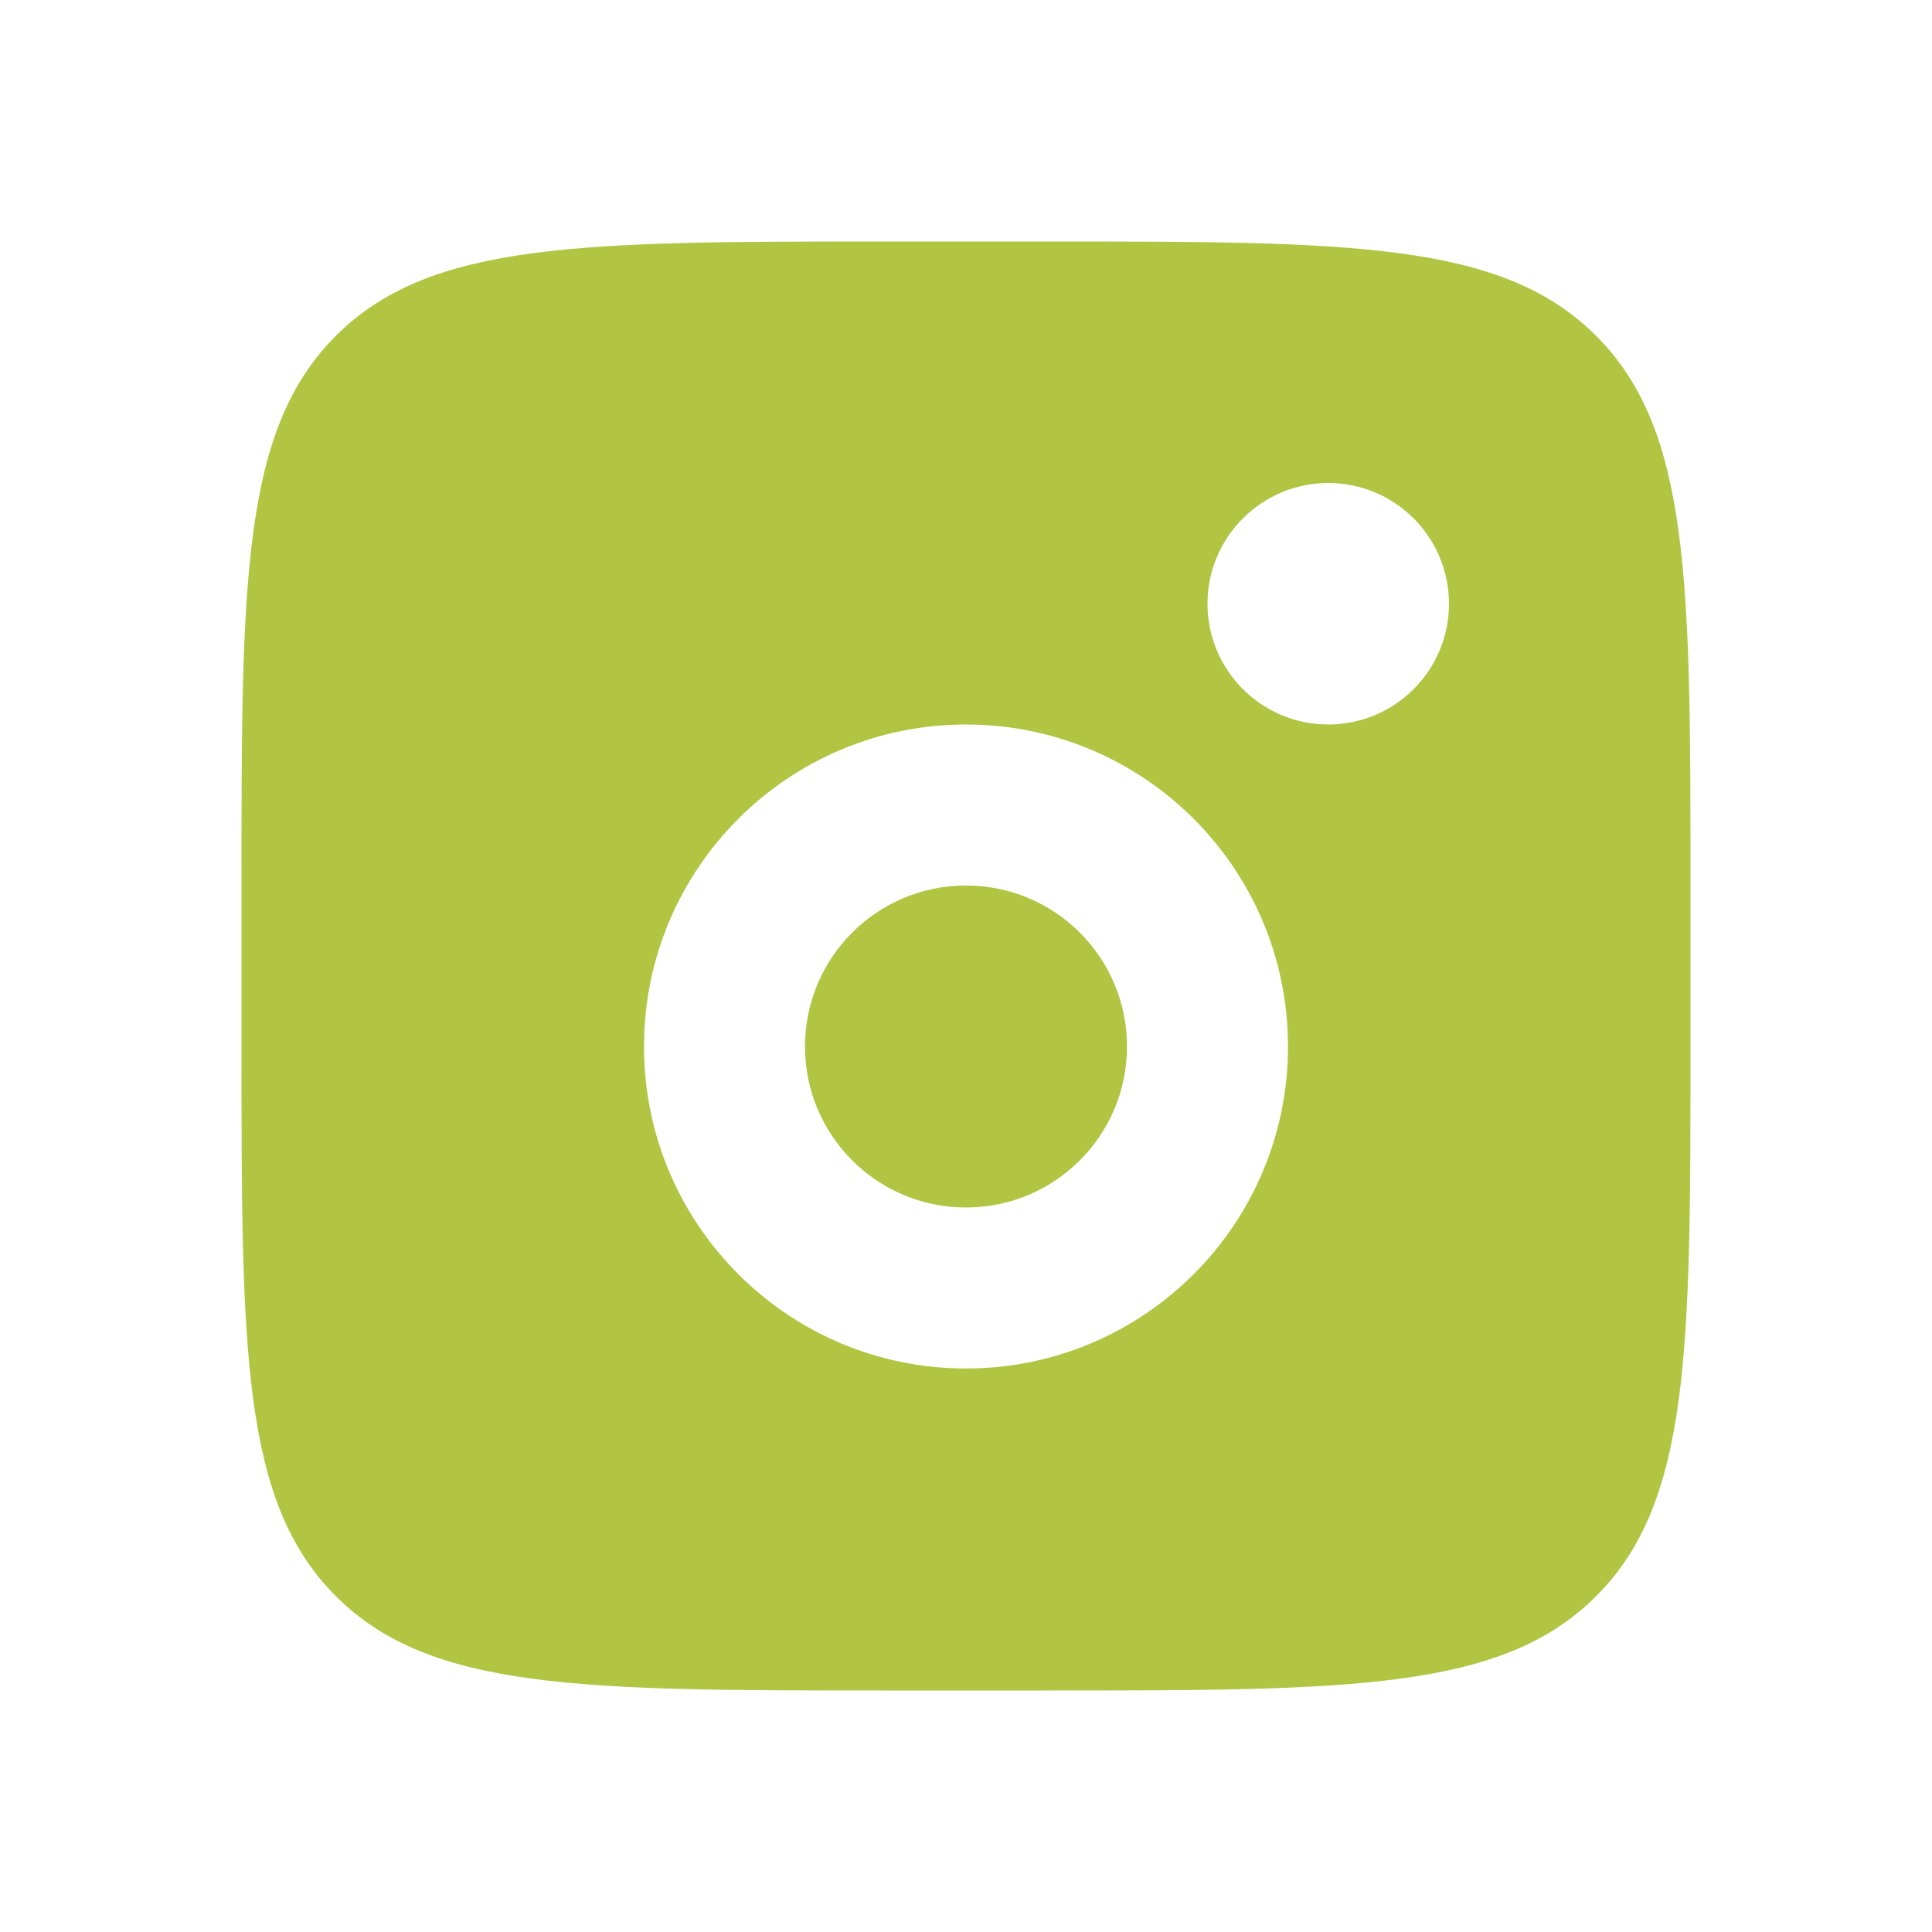
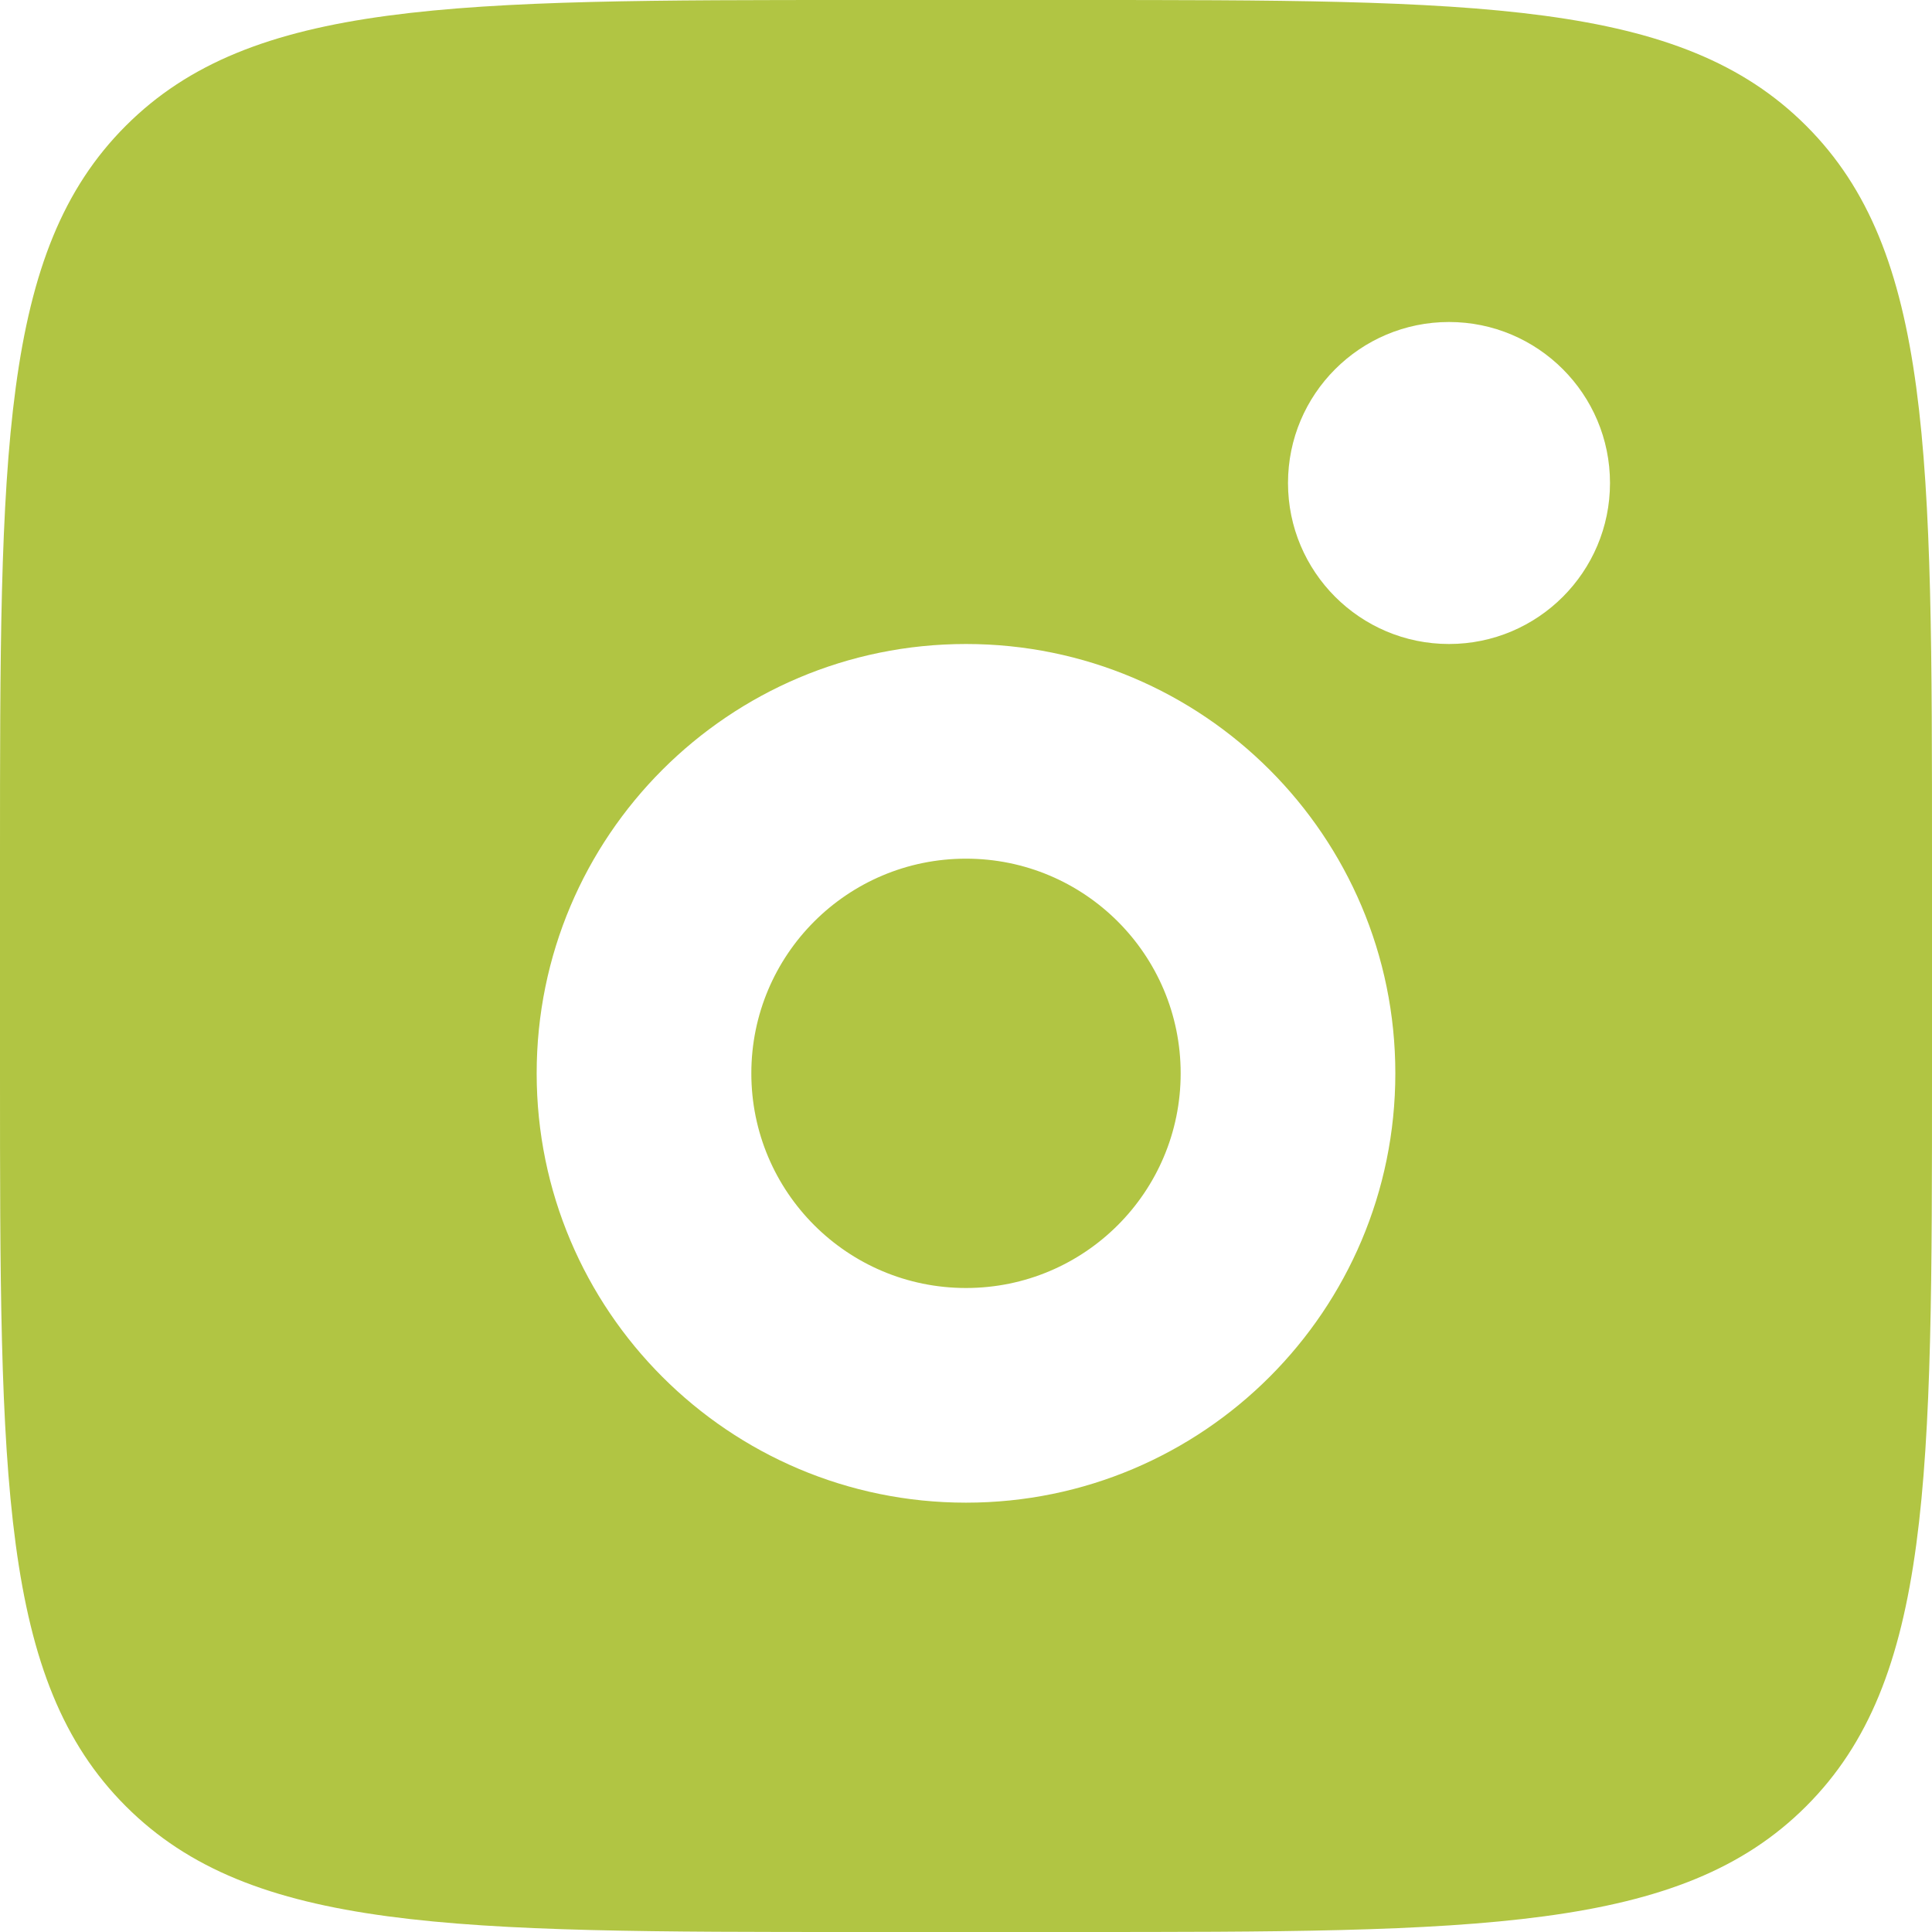
- <svg xmlns="http://www.w3.org/2000/svg" width="800px" height="800px" viewBox="0 0 24 24" fill="none">
+ <svg xmlns="http://www.w3.org/2000/svg" width="60px" height="60px" viewBox="3 3 18 18" fill="none">
  <g id="SVGRepo_bgCarrier" stroke-width="0" />
  <g id="SVGRepo_tracerCarrier" stroke-linecap="round" stroke-linejoin="round" />
  <g id="SVGRepo_iconCarrier">
    <path fill-rule="evenodd" clip-rule="evenodd" d="M3 11C3 7.229 3 5.343 4.172 4.172C5.343 3 7.229 3 11 3H13C16.771 3 18.657 3 19.828 4.172C21 5.343 21 7.229 21 11V13C21 16.771 21 18.657 19.828 19.828C18.657 21 16.771 21 13 21H11C7.229 21 5.343 21 4.172 19.828C3 18.657 3 16.771 3 13V11ZM18 7.5C18 8.328 17.328 9 16.5 9C15.672 9 15 8.328 15 7.5C15 6.672 15.672 6 16.5 6C17.328 6 18 6.672 18 7.5ZM14 13C14 14.105 13.105 15 12 15C10.895 15 10 14.105 10 13C10 11.895 10.895 11 12 11C13.105 11 14 11.895 14 13ZM16 13C16 15.209 14.209 17 12 17C9.791 17 8 15.209 8 13C8 10.791 9.791 9 12 9C14.209 9 16 10.791 16 13Z" fill="#B1C543" />
  </g>
</svg>
